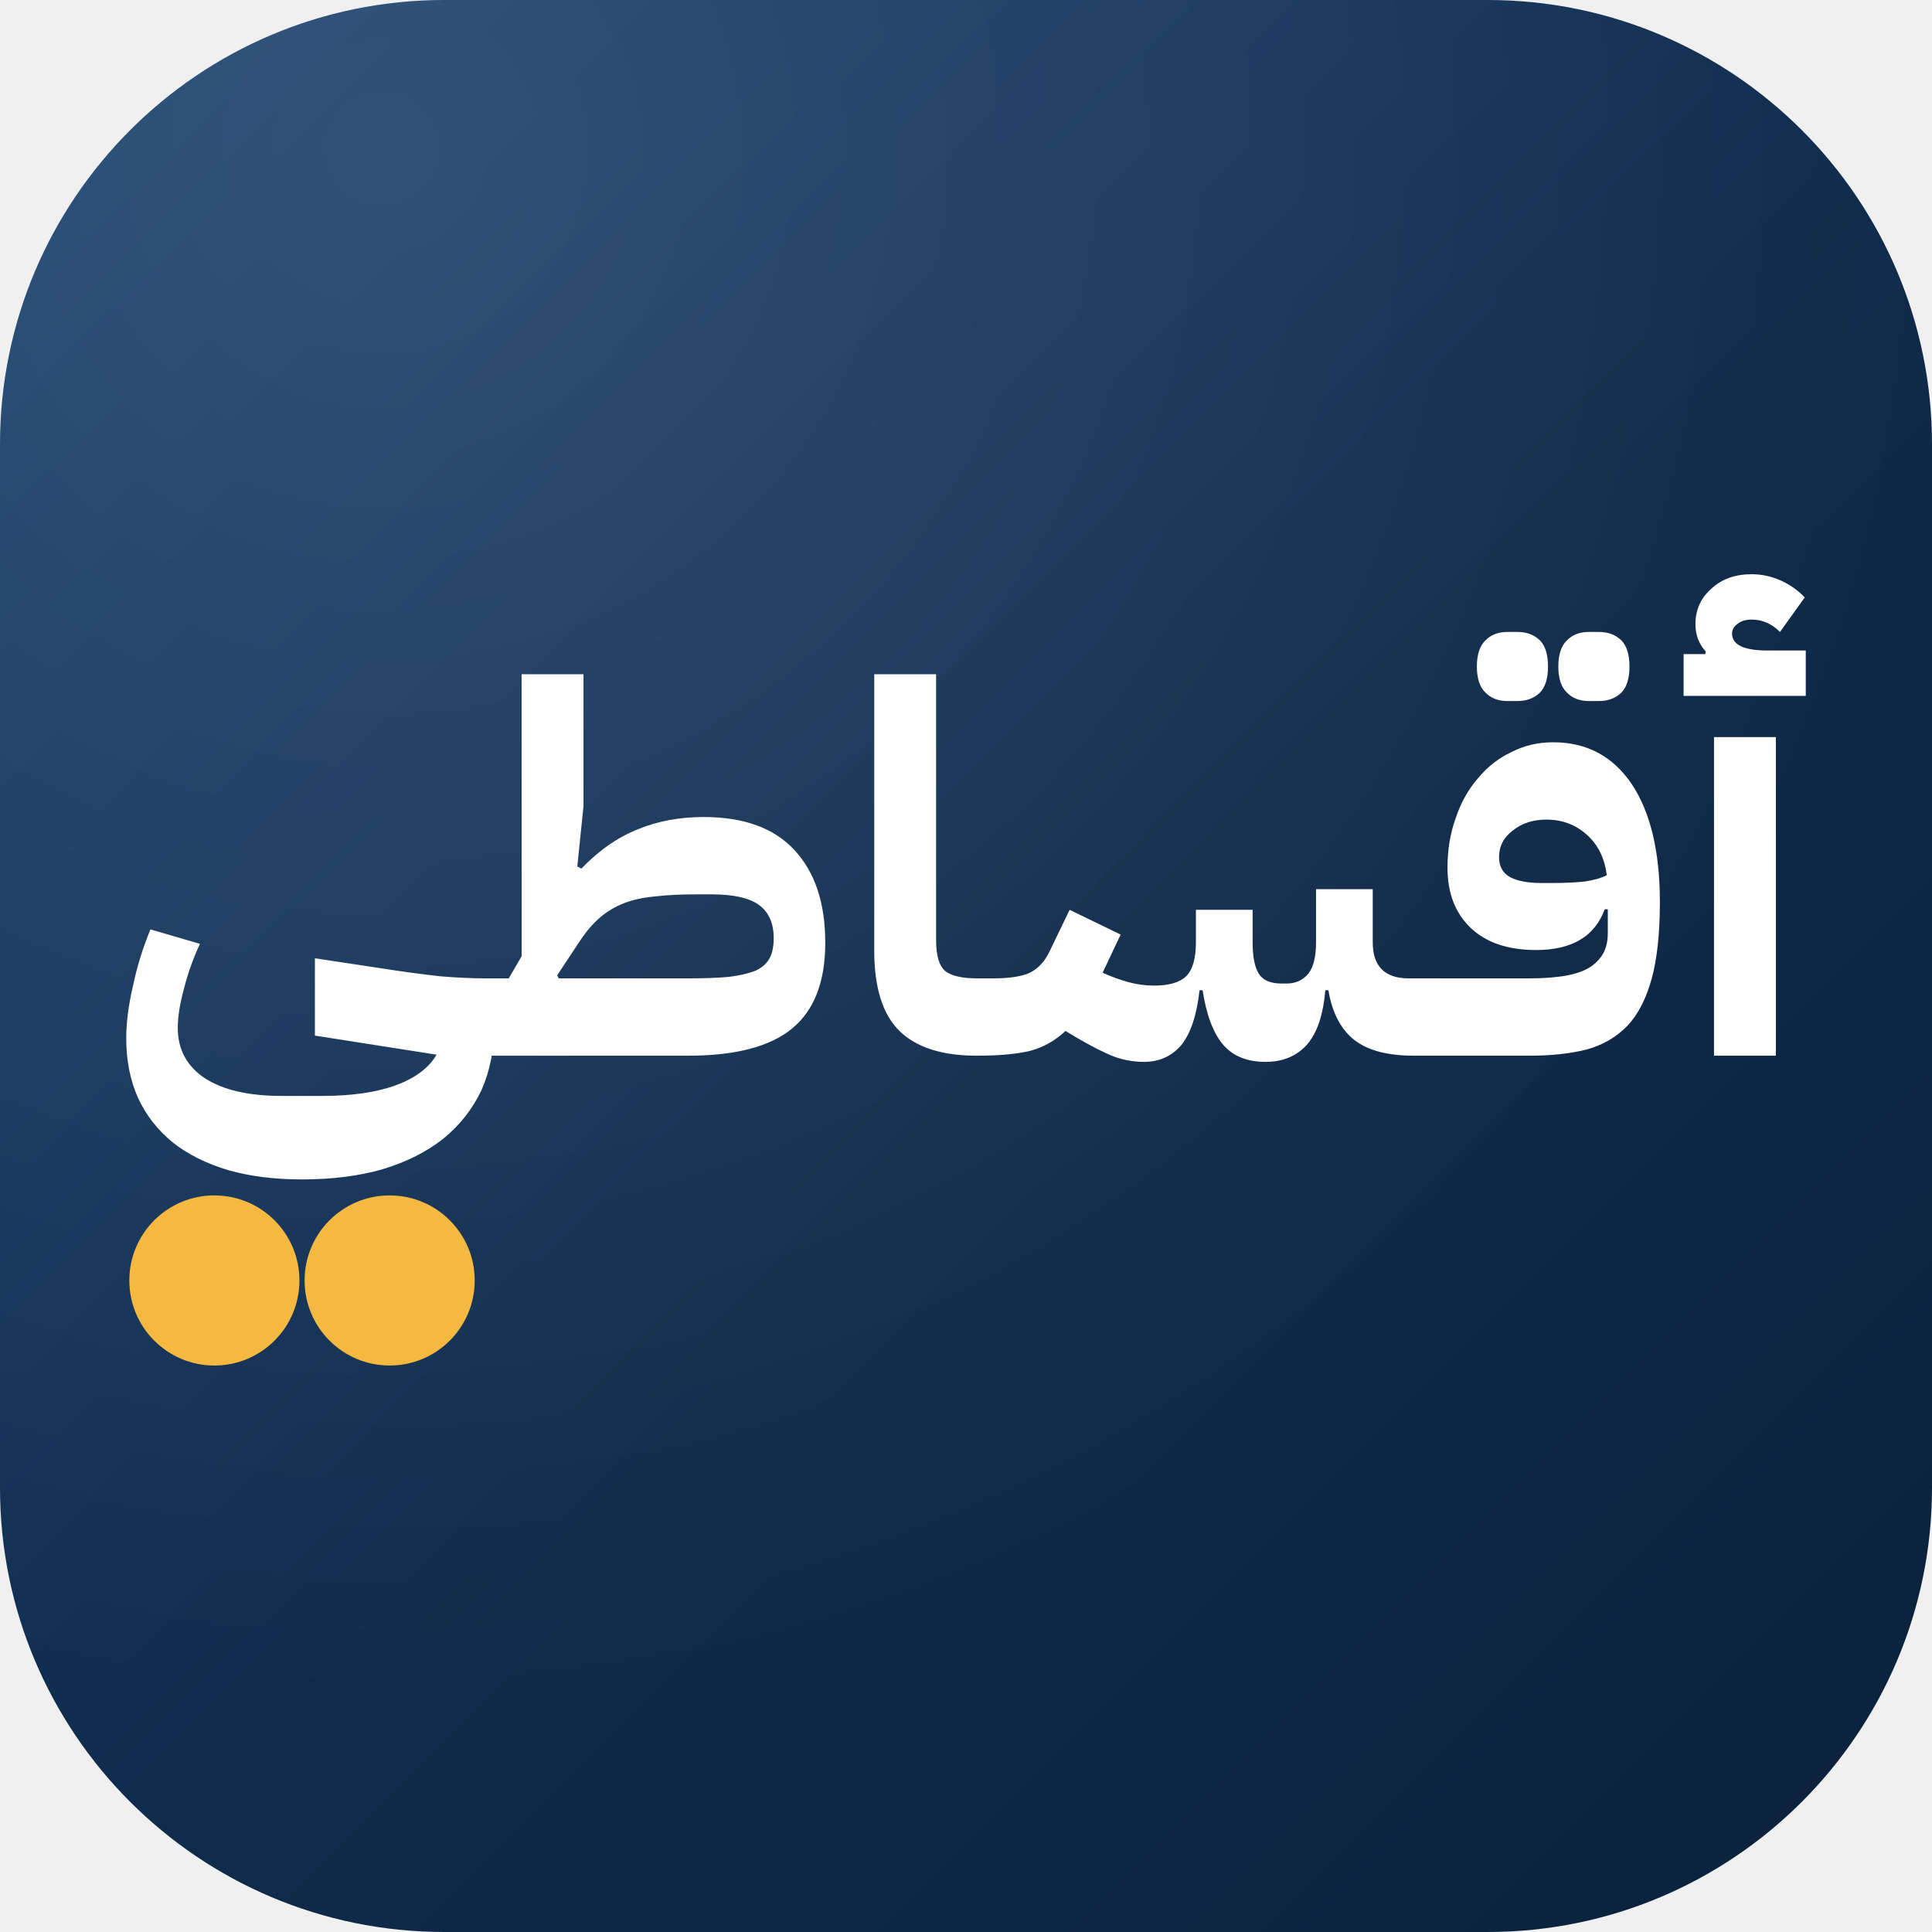
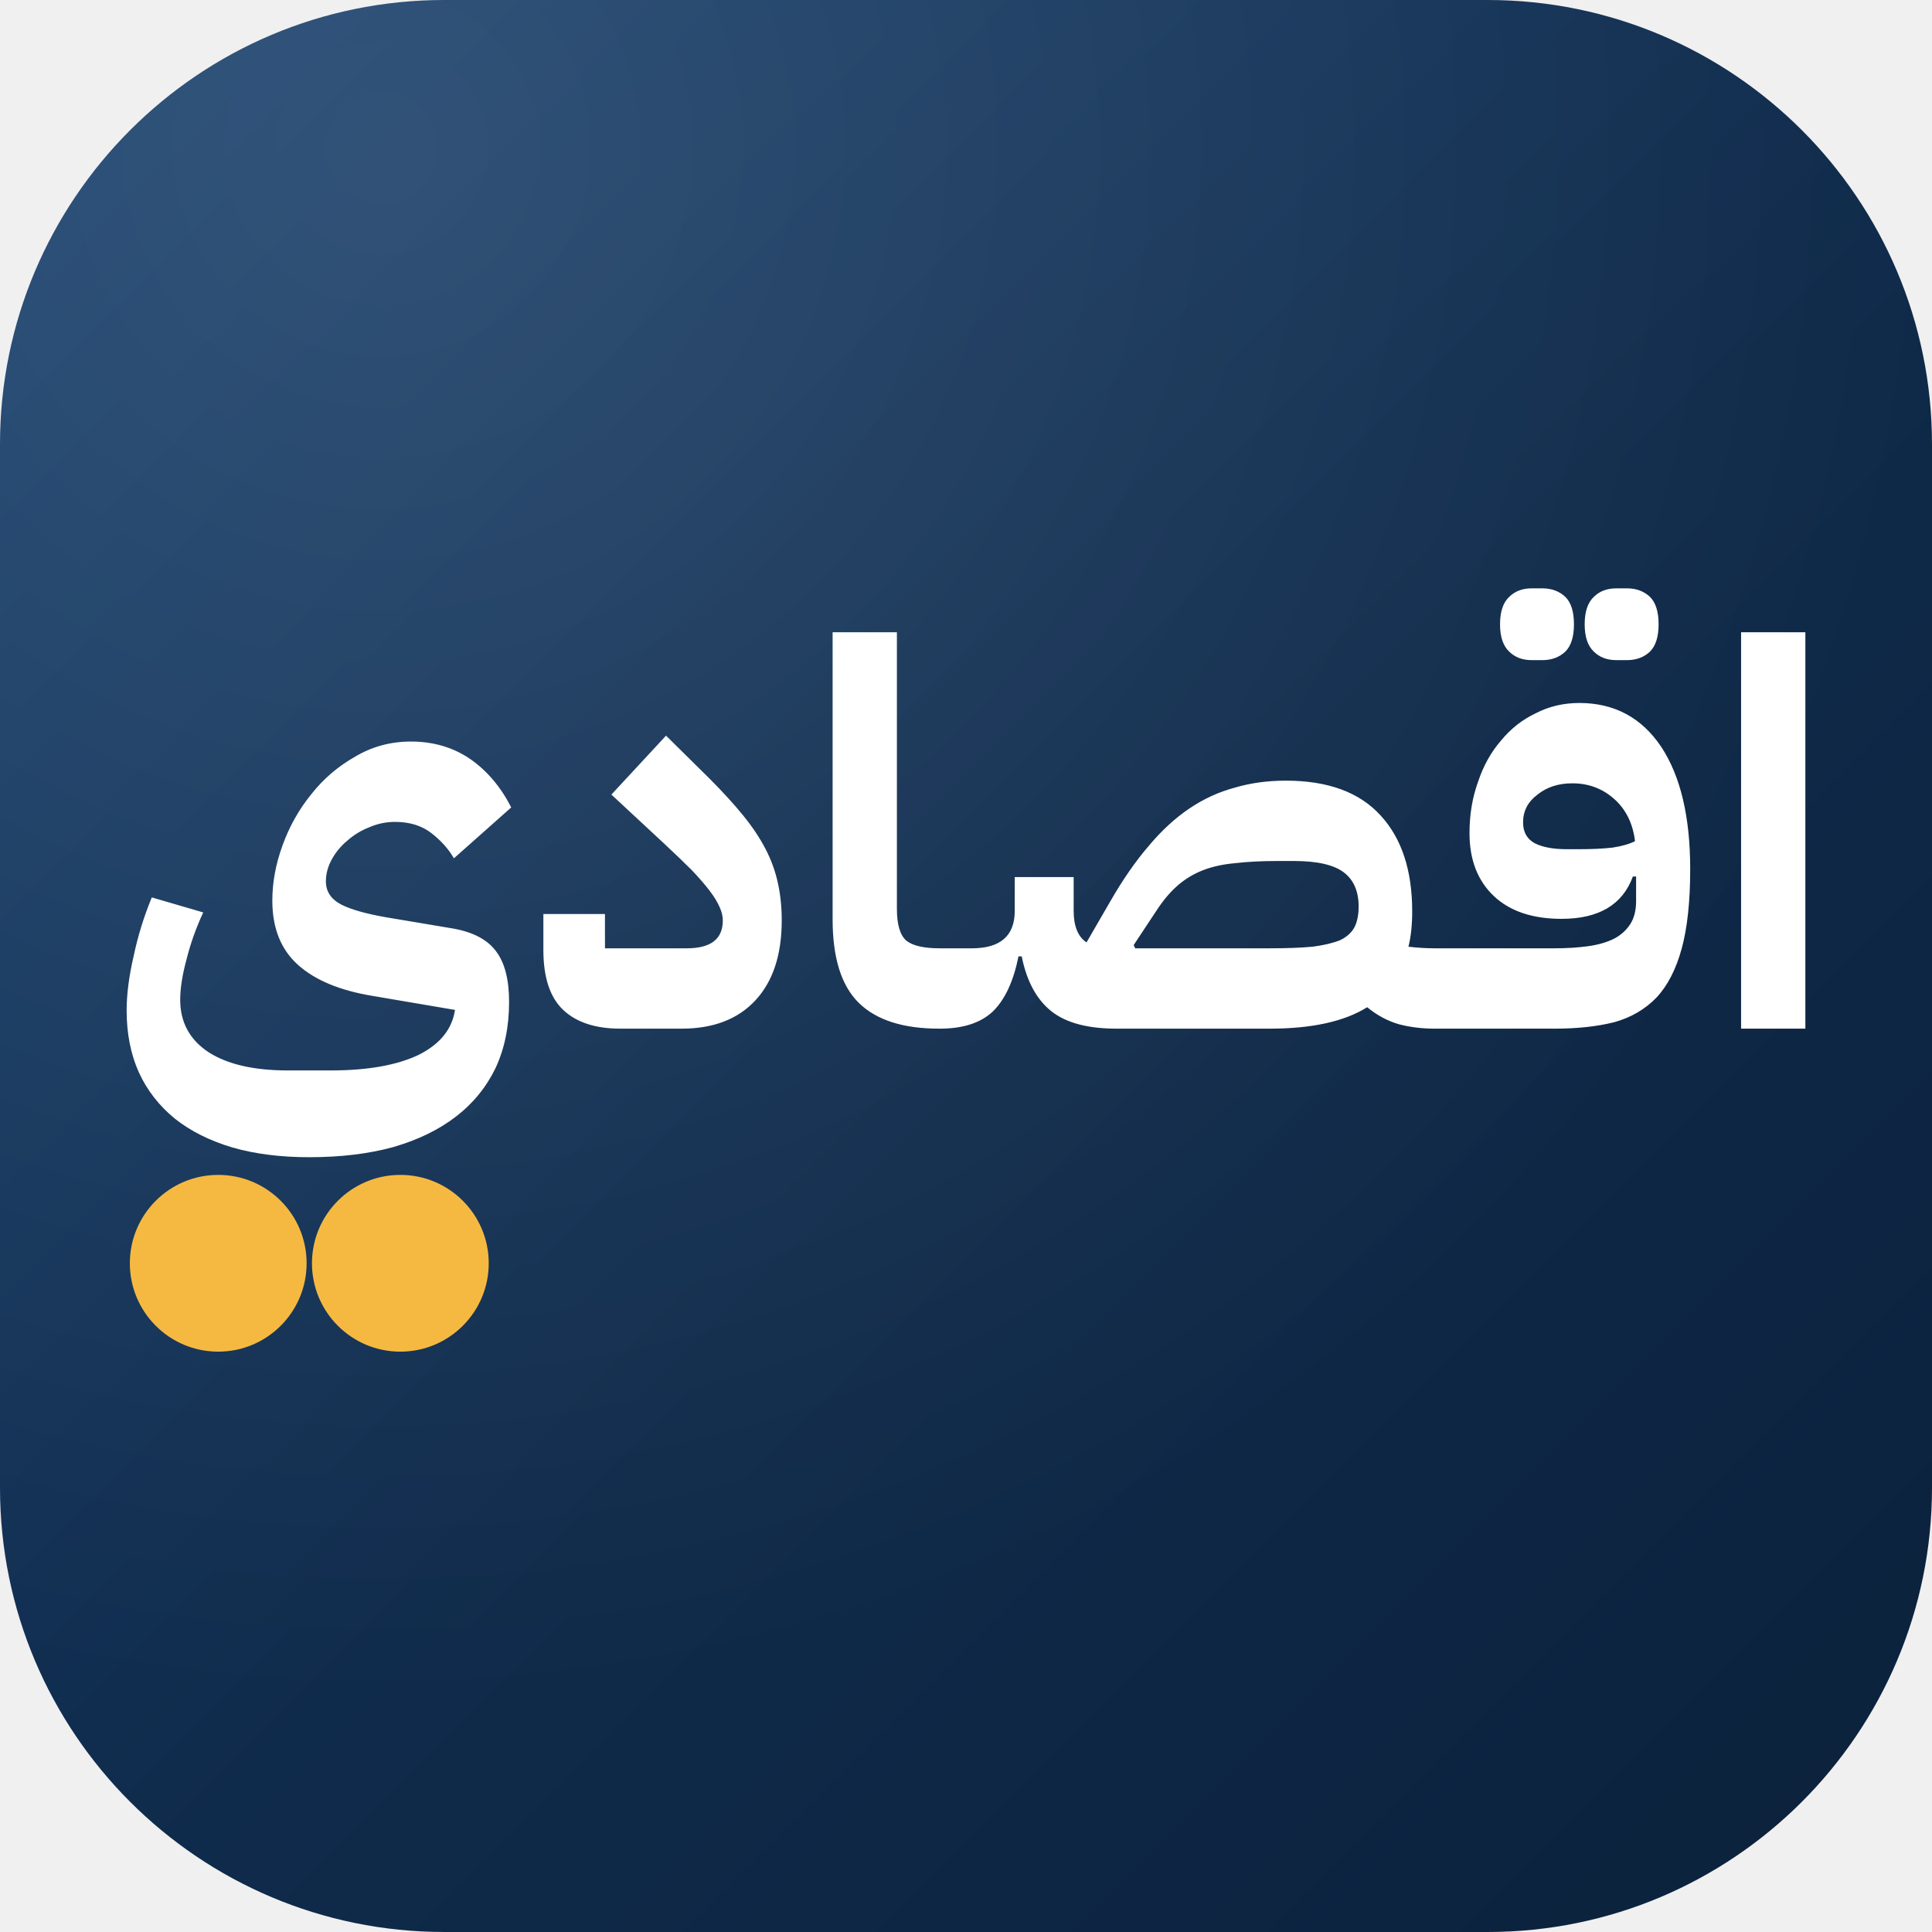
<svg xmlns="http://www.w3.org/2000/svg" viewBox="0 0 512 512">
  <defs>
    <linearGradient id="bg" x1="0" y1="0" x2="1" y2="1">
      <stop offset="0" stop-color="#17406e" />
      <stop offset=".55" stop-color="#0f2a4a" />
      <stop offset="1" stop-color="#0b213b" />
    </linearGradient>
    <radialGradient id="hl" cx=".2" cy=".08" r=".8">
      <stop offset="0" stop-color="#fff" stop-opacity=".12" />
      <stop offset="1" stop-color="#fff" stop-opacity="0" />
    </radialGradient>
  </defs>
  <rect width="512" height="512" rx="117.76" fill="url(#bg)" />
  <rect width="512" height="512" rx="117.76" fill="url(#hl)" />
-   <g transform="translate(30.72 149.44) scale(1.36616)">
-     <path fill="#fff" d="M36.1 119.4Q28.1 119.4 21.8 117.6Q15.4 115.7 11 112.2Q6.6 108.6 4.3 103.6Q2 98.5 2 92Q2 87.5 3.3 81.9Q4.5 76.2 6.7 70.9L16.3 73.7Q14.3 78 13.2 82.4Q12 86.8 12 90Q12 96.3 17.3 99.8Q22.6 103.2 32.1 103.2L40.1 103.2Q48.7 103.2 54.4 101.1Q60 99 62.2 95.2L38.6 91.5L38.6 76.5L50.5 78.3Q54.3 78.9 57.3 79.3Q60.3 79.7 62.9 80Q65.4 80.2 67.6 80.3Q69.7 80.4 71.7 80.4L71.7 86.8L73.4 89.4Q73.4 96.5 70.9 102.1Q68.3 107.6 63.5 111.5Q58.7 115.3 51.8 117.4Q44.9 119.4 36.1 119.4ZM89.5 58.7L90.3 59.1Q95.4 53.8 101.2 51.5Q107 49.1 114 49.1Q125.8 49.1 131.7 55.6Q137.6 62 137.6 73.5Q137.6 84.8 131.2 90.1Q124.8 95.4 111 95.4L68.7 95.4L68.7 83.4L71.7 80.4L76.2 80.4L78.7 76.1L78.7 21.4L90.7 21.4L90.7 47ZM111 80.4Q115.8 80.4 119 80.1Q122.1 79.7 124.1 78.9Q126 78 126.8 76.5Q127.6 75 127.6 72.6Q127.6 68.3 124.8 66.2Q122 64.1 115.5 64.1L112.5 64.1Q108 64.1 104.6 64.5Q101.2 64.8 98.6 65.8Q96 66.8 93.9 68.6Q91.8 70.4 89.9 73.3L85.6 79.8L85.9 80.4ZM167 95.4Q156.9 95.4 152 90.6Q147.1 85.8 147.1 75L147.1 21.4L159.1 21.4L159.1 73Q159.1 77.5 160.9 79Q162.7 80.4 167.1 80.4L170.1 80.4L170.1 92.4L167.1 95.4ZM167.1 83.4L170.1 80.4L170.2 80.4Q174.9 80.4 177.3 79.3Q179.7 78.1 181.1 75.2L185 67.1L194.9 71.9L191.4 79.3Q193.8 80.4 196.3 81.1Q198.8 81.8 201.4 81.8Q205.7 81.8 207.6 80Q209.5 78.1 209.5 73.4L209.5 67.1L220.5 67.1L220.5 73.4Q220.5 77.6 221.7 79.5Q222.9 81.4 226.1 81.4L227.1 81.4Q229.7 81.4 231.3 79.5Q232.8 77.6 232.8 73.4L232.8 63.1L243.8 63.1L243.8 73.4Q243.8 80.4 250.8 80.4L254.8 80.4L254.8 92.4L251.8 95.4Q244.2 95.4 240.3 92.4Q236.3 89.3 235.2 82.7L234.6 82.7Q234 89.9 231 93.3Q228 96.6 223 96.6Q217.7 96.6 214.8 93.3Q211.9 89.9 210.8 82.7L210.2 82.7Q209.4 89.9 206.7 93.3Q203.9 96.6 199.4 96.6Q196.5 96.6 193.7 95.6Q190.8 94.5 186.2 91.8L184.2 90.6Q181.1 93.5 177.2 94.5Q173.2 95.4 167.1 95.4ZM251.8 83.4L254.8 80.4L274.2 80.4Q277.6 80.4 280.5 80Q283.3 79.6 285.3 78.6Q287.2 77.6 288.3 75.9Q289.4 74.2 289.4 71.6L289.4 67L288.8 67Q285.9 74.9 275.5 74.9Q267.4 74.9 262.9 70.7Q258.3 66.4 258.3 58.9Q258.3 53.7 259.9 49.3Q261.4 44.8 264.2 41.6Q266.9 38.3 270.7 36.5Q274.4 34.6 278.8 34.6Q288.6 34.6 294.1 42.8Q299.5 51 299.5 65.6Q299.5 74.7 297.9 80.5Q296.3 86.3 293.2 89.6Q290 92.9 285.3 94.2Q280.5 95.4 274.2 95.4L251.8 95.4ZM278.6 61.9Q282.4 61.9 285 61.6Q287.6 61.2 289.2 60.4Q288.6 55.5 285.4 52.6Q282.1 49.6 277.5 49.6Q273.6 49.6 271 51.7Q268.3 53.7 268.3 56.9Q268.3 59.6 270.5 60.8Q272.7 61.9 276.5 61.9ZM285.7 26.6Q283.1 26.6 281.5 25Q279.8 23.4 279.8 19.9Q279.8 16.4 281.5 14.8Q283.1 13.2 285.7 13.2L287.7 13.2Q290.3 13.2 292 14.8Q293.6 16.4 293.6 19.9Q293.6 23.4 292 25Q290.3 26.6 287.7 26.6ZM269.9 26.6Q267.3 26.6 265.7 25Q264 23.4 264 19.9Q264 16.4 265.7 14.8Q267.3 13.2 269.9 13.2L271.9 13.2Q274.5 13.2 276.2 14.8Q277.8 16.4 277.8 19.9Q277.8 23.4 276.2 25Q274.5 26.6 271.9 26.6ZM310 33.6L322 33.6L322 95.4L310 95.4ZM304.1 17.5L308.3 17.5L308.4 17Q306.4 14.8 306.4 11.7Q306.4 7.5 309.5 4.8Q312.5 2 317.3 2Q320.2 2 322.9 3.2Q325.6 4.4 327.6 6.5L322.8 13.2Q320.4 10.8 317.3 10.8Q315.6 10.8 314.6 11.6Q313.5 12.4 313.5 13.5Q313.5 16.8 320.4 16.8L327.8 16.8L327.8 25.6L304.1 25.6Z" />
-     <circle cx="19.1" cy="139" r="16.5" fill="#f5b942" />
-     <circle cx="53.1" cy="139" r="16.5" fill="#f5b942" />
+   <g transform="translate(30.72 153.08) scale(1.41953)">
+     <path fill="#fff" d="M36.1 108.2Q28.1 108.2 21.8 106.4Q15.4 104.5 11 101Q6.6 97.4 4.3 92.4Q2 87.3 2 80.8Q2 76.3 3.3 70.7Q4.5 65 6.7 59.7L16.3 62.5Q14.3 66.8 13.2 71.2Q12 75.6 12 78.8Q12 85.1 17.3 88.6Q22.6 92 32.1 92L40.1 92Q50.4 92 56.5 89.1Q62.5 86.1 63.3 80.7L48 78.1Q38.8 76.6 34 72.3Q29.2 68 29.2 60.3Q29.2 55.2 31.1 50Q33 44.7 36.5 40.4Q39.9 36.1 44.7 33.4Q49.4 30.6 55.1 30.6Q61.4 30.6 66.2 33.9Q70.9 37.2 73.8 42.9L63.1 52.4Q61.6 49.8 58.9 47.7Q56.2 45.6 52.1 45.6Q49.6 45.6 47.3 46.6Q45 47.5 43.2 49.1Q41.4 50.6 40.3 52.6Q39.2 54.6 39.2 56.7Q39.2 59.5 42 61Q44.7 62.4 50.4 63.4L62.9 65.5Q68.6 66.5 71 69.8Q73.4 73 73.4 79.2Q73.4 86.1 70.9 91.5Q68.3 96.9 63.5 100.6Q58.7 104.3 51.8 106.3Q44.9 108.2 36.1 108.2ZM94.2 84.2Q87.2 84.2 83.5 80.7Q79.8 77.2 79.8 69.5L79.8 62.8L91.3 62.8L91.3 69.2L106.6 69.2Q113.3 69.2 113.3 64Q113.3 62.8 112.7 61.5Q112.1 60.1 110.8 58.4Q109.5 56.7 107.5 54.6Q105.4 52.5 102.4 49.7L92.5 40.5L102.7 29.5L110.8 37.5Q114.5 41.2 117.1 44.4Q119.7 47.6 121.3 50.7Q122.9 53.8 123.6 57.1Q124.3 60.3 124.3 64Q124.3 73.6 119.4 78.9Q114.5 84.2 105.6 84.2ZM153.7 84.2Q143.6 84.2 138.7 79.4Q133.8 74.6 133.8 63.8L133.8 10.2L145.8 10.2L145.8 61.8Q145.8 66.3 147.6 67.8Q149.4 69.2 153.8 69.2L156.8 69.2L156.8 81.2L153.8 84.2ZM246.2 84.2Q242.7 84.2 239.6 83.4Q236.4 82.5 233.6 80.2Q227.2 84.2 215.4 84.2L186.8 84.2Q178.8 84.2 174.7 81Q170.5 77.7 169.1 70.7L168.5 70.7Q167.1 77.7 163.7 81Q160.3 84.2 153.8 84.2L153.8 72.2L156.8 69.2L159.8 69.2Q167.8 69.2 167.8 62.2L167.8 55.9L178.8 55.9L178.8 62.2Q178.8 66.5 181.2 68.1L185.6 60.5Q189.1 54.4 192.8 50.1Q196.4 45.8 200.4 43.1Q204.4 40.4 208.9 39.2Q213.3 37.9 218.4 37.9Q230.2 37.9 236.1 44.4Q242 50.8 242 62.3Q242 66.1 241.3 68.9Q243.8 69.2 246.2 69.2L249.2 69.2L249.2 81.2ZM215.4 69.2Q220.2 69.2 223.4 68.9Q226.5 68.5 228.5 67.7Q230.4 66.8 231.2 65.3Q232 63.8 232 61.4Q232 57.1 229.2 55Q226.4 52.9 219.9 52.9L216.9 52.9Q212.4 52.9 209 53.3Q205.6 53.6 203 54.6Q200.4 55.6 198.3 57.4Q196.2 59.2 194.3 62.1L190 68.6L190.3 69.2ZM246.2 72.2L249.2 69.2L268.6 69.2Q272 69.2 274.9 68.8Q277.7 68.4 279.7 67.4Q281.6 66.4 282.7 64.7Q283.8 63 283.8 60.4L283.8 55.8L283.2 55.8Q280.3 63.7 269.9 63.7Q261.8 63.7 257.3 59.5Q252.7 55.2 252.7 47.7Q252.7 42.5 254.3 38.1Q255.8 33.6 258.6 30.4Q261.3 27.1 265.1 25.3Q268.8 23.4 273.2 23.4Q283 23.4 288.5 31.6Q293.9 39.8 293.9 54.4Q293.9 63.5 292.3 69.3Q290.7 75.1 287.6 78.4Q284.4 81.7 279.7 83Q274.9 84.2 268.6 84.2L246.2 84.2ZM273 50.7Q276.8 50.7 279.4 50.4Q282 50 283.6 49.2Q283 44.3 279.8 41.4Q276.5 38.4 271.9 38.4Q268 38.4 265.4 40.5Q262.7 42.5 262.7 45.7Q262.7 48.4 264.9 49.6Q267.1 50.7 270.9 50.7ZM280.1 15.4Q277.5 15.4 275.9 13.8Q274.2 12.2 274.2 8.7Q274.2 5.2 275.9 3.6Q277.5 2 280.1 2L282.1 2Q284.7 2 286.4 3.6Q288 5.2 288 8.7Q288 12.2 286.4 13.8Q284.7 15.4 282.1 15.4ZM264.3 15.4Q261.7 15.4 260.1 13.8Q258.4 12.2 258.4 8.7Q258.4 5.2 260.1 3.6Q261.7 2 264.3 2L266.3 2Q268.9 2 270.6 3.6Q272.2 5.2 272.2 8.7Q272.2 12.2 270.6 13.8Q268.9 15.4 266.3 15.4ZM303.4 10.2L315.4 10.2L315.4 84.2L303.4 84.2Z" />
+     <circle cx="19.1" cy="128" r="16.5" fill="#f5b942" />
+     <circle cx="53.1" cy="128" r="16.5" fill="#f5b942" />
  </g>
</svg>
